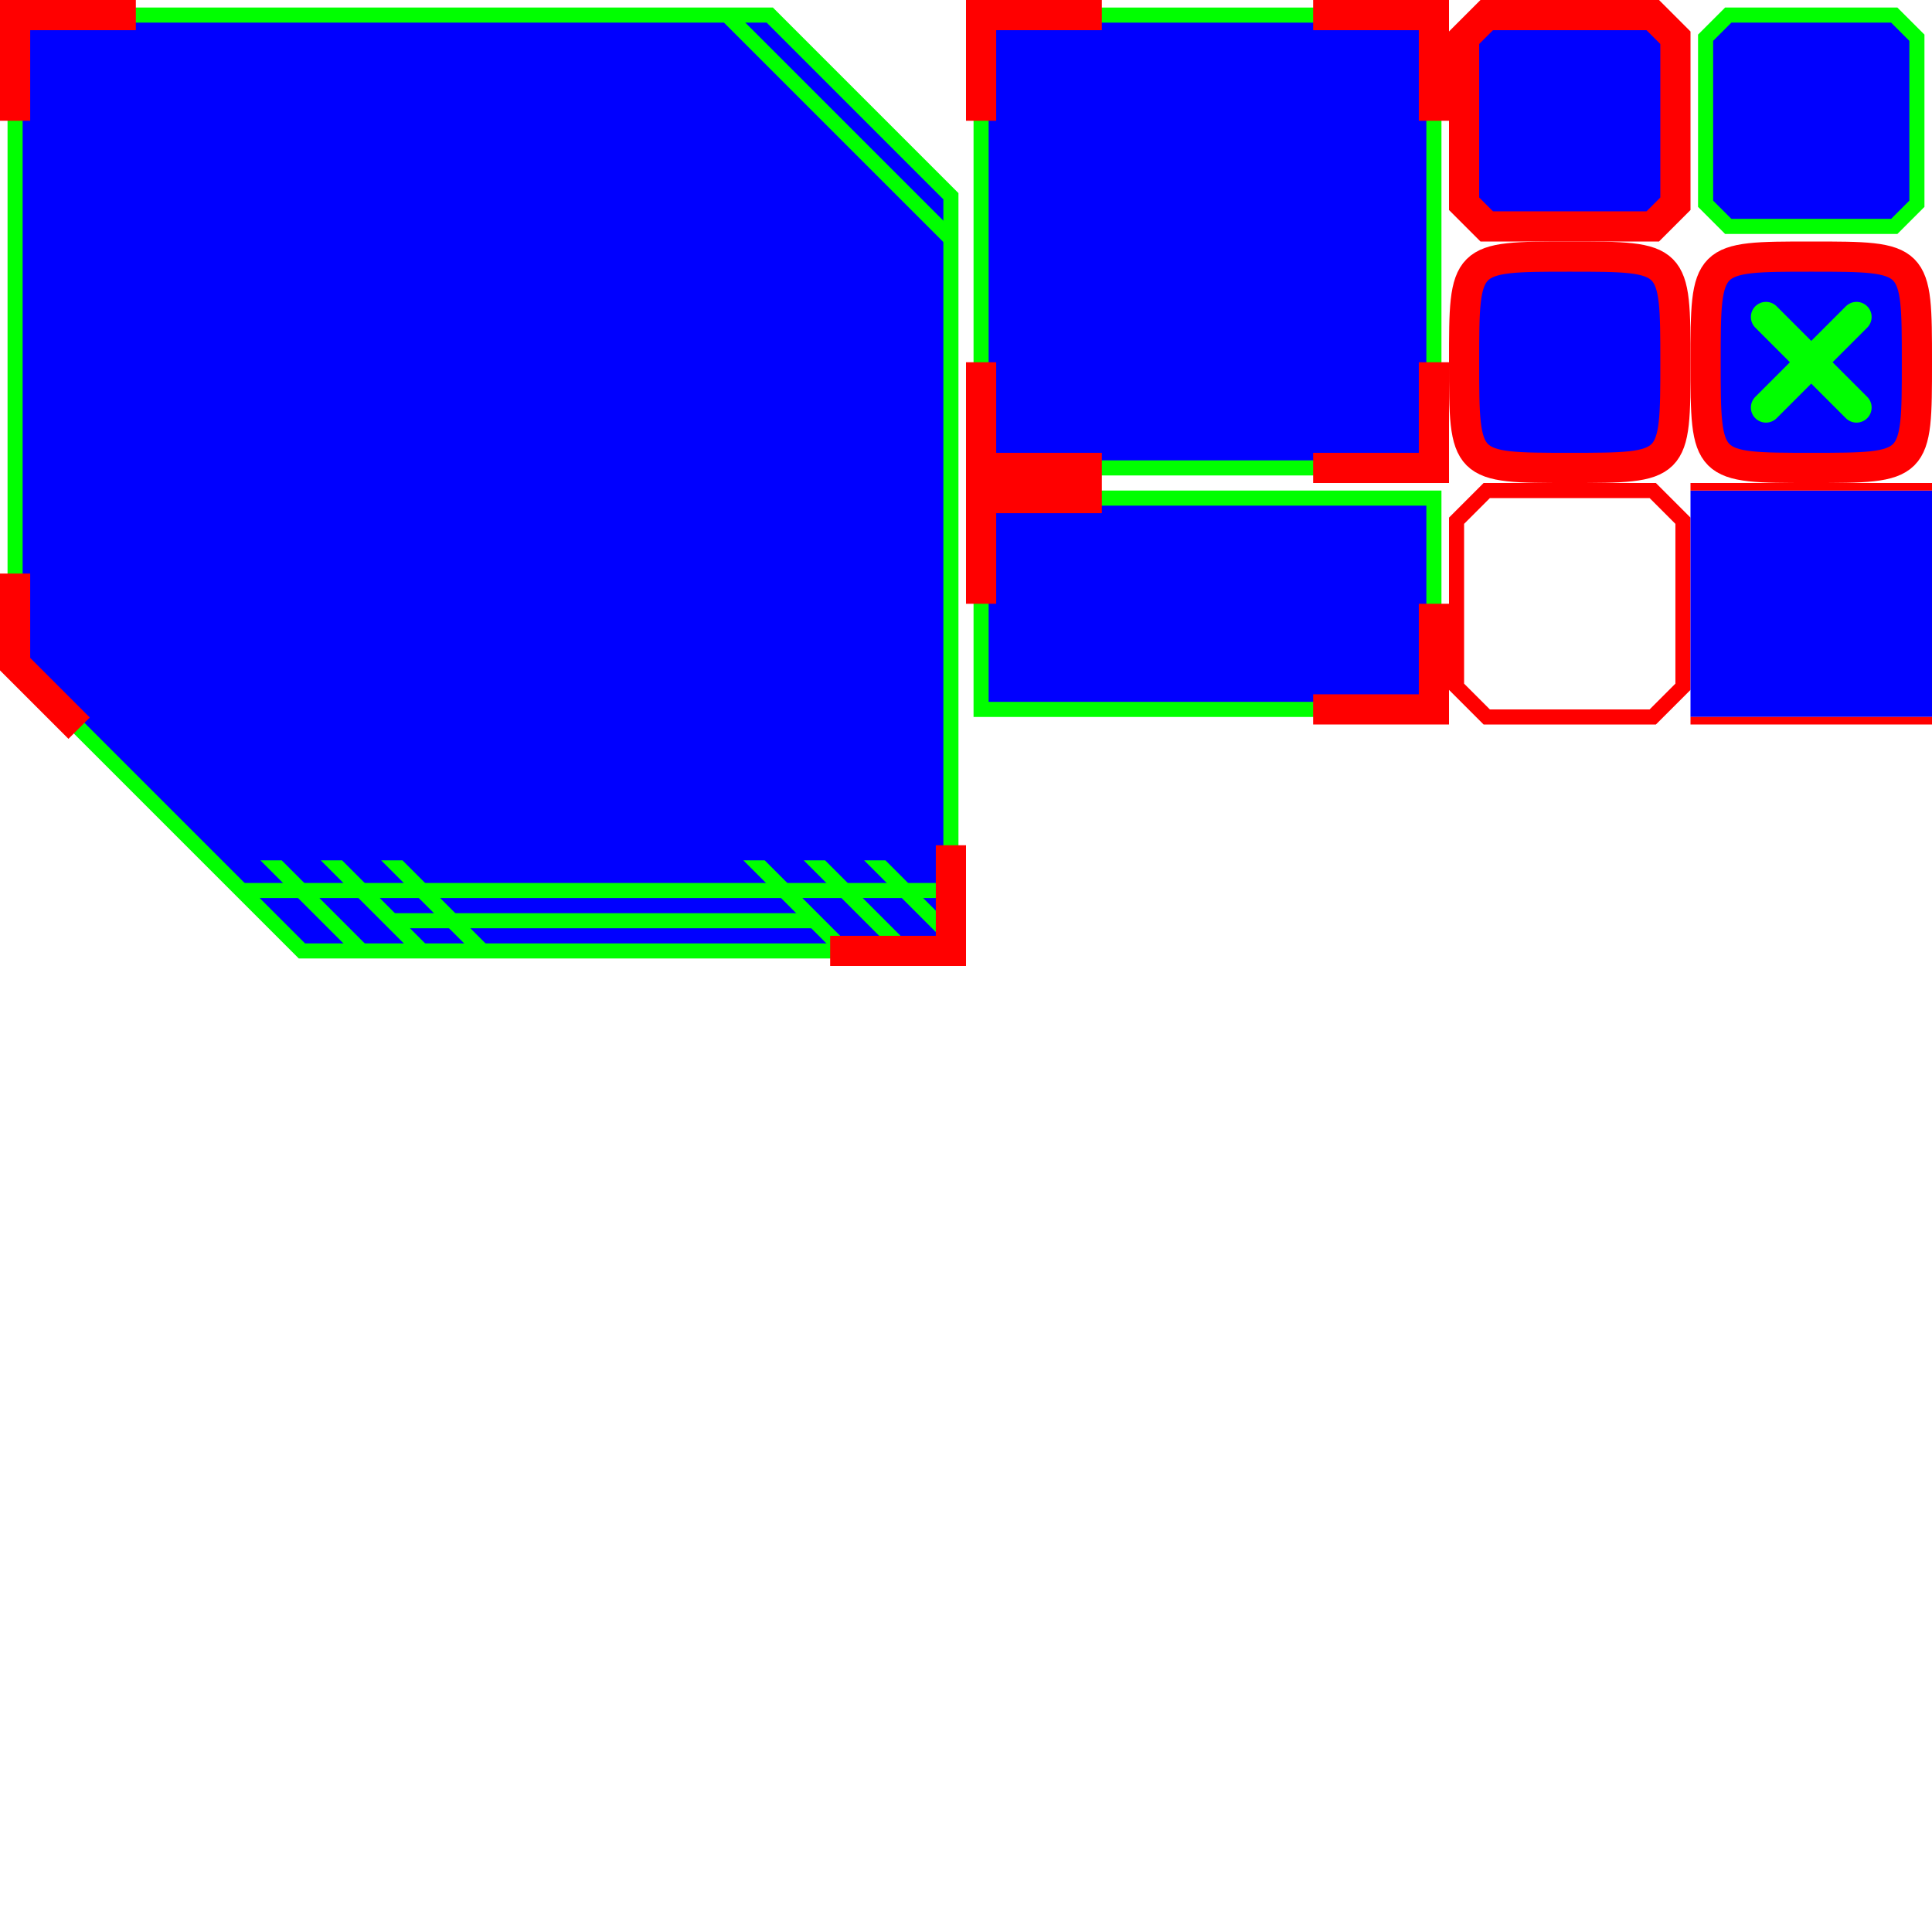
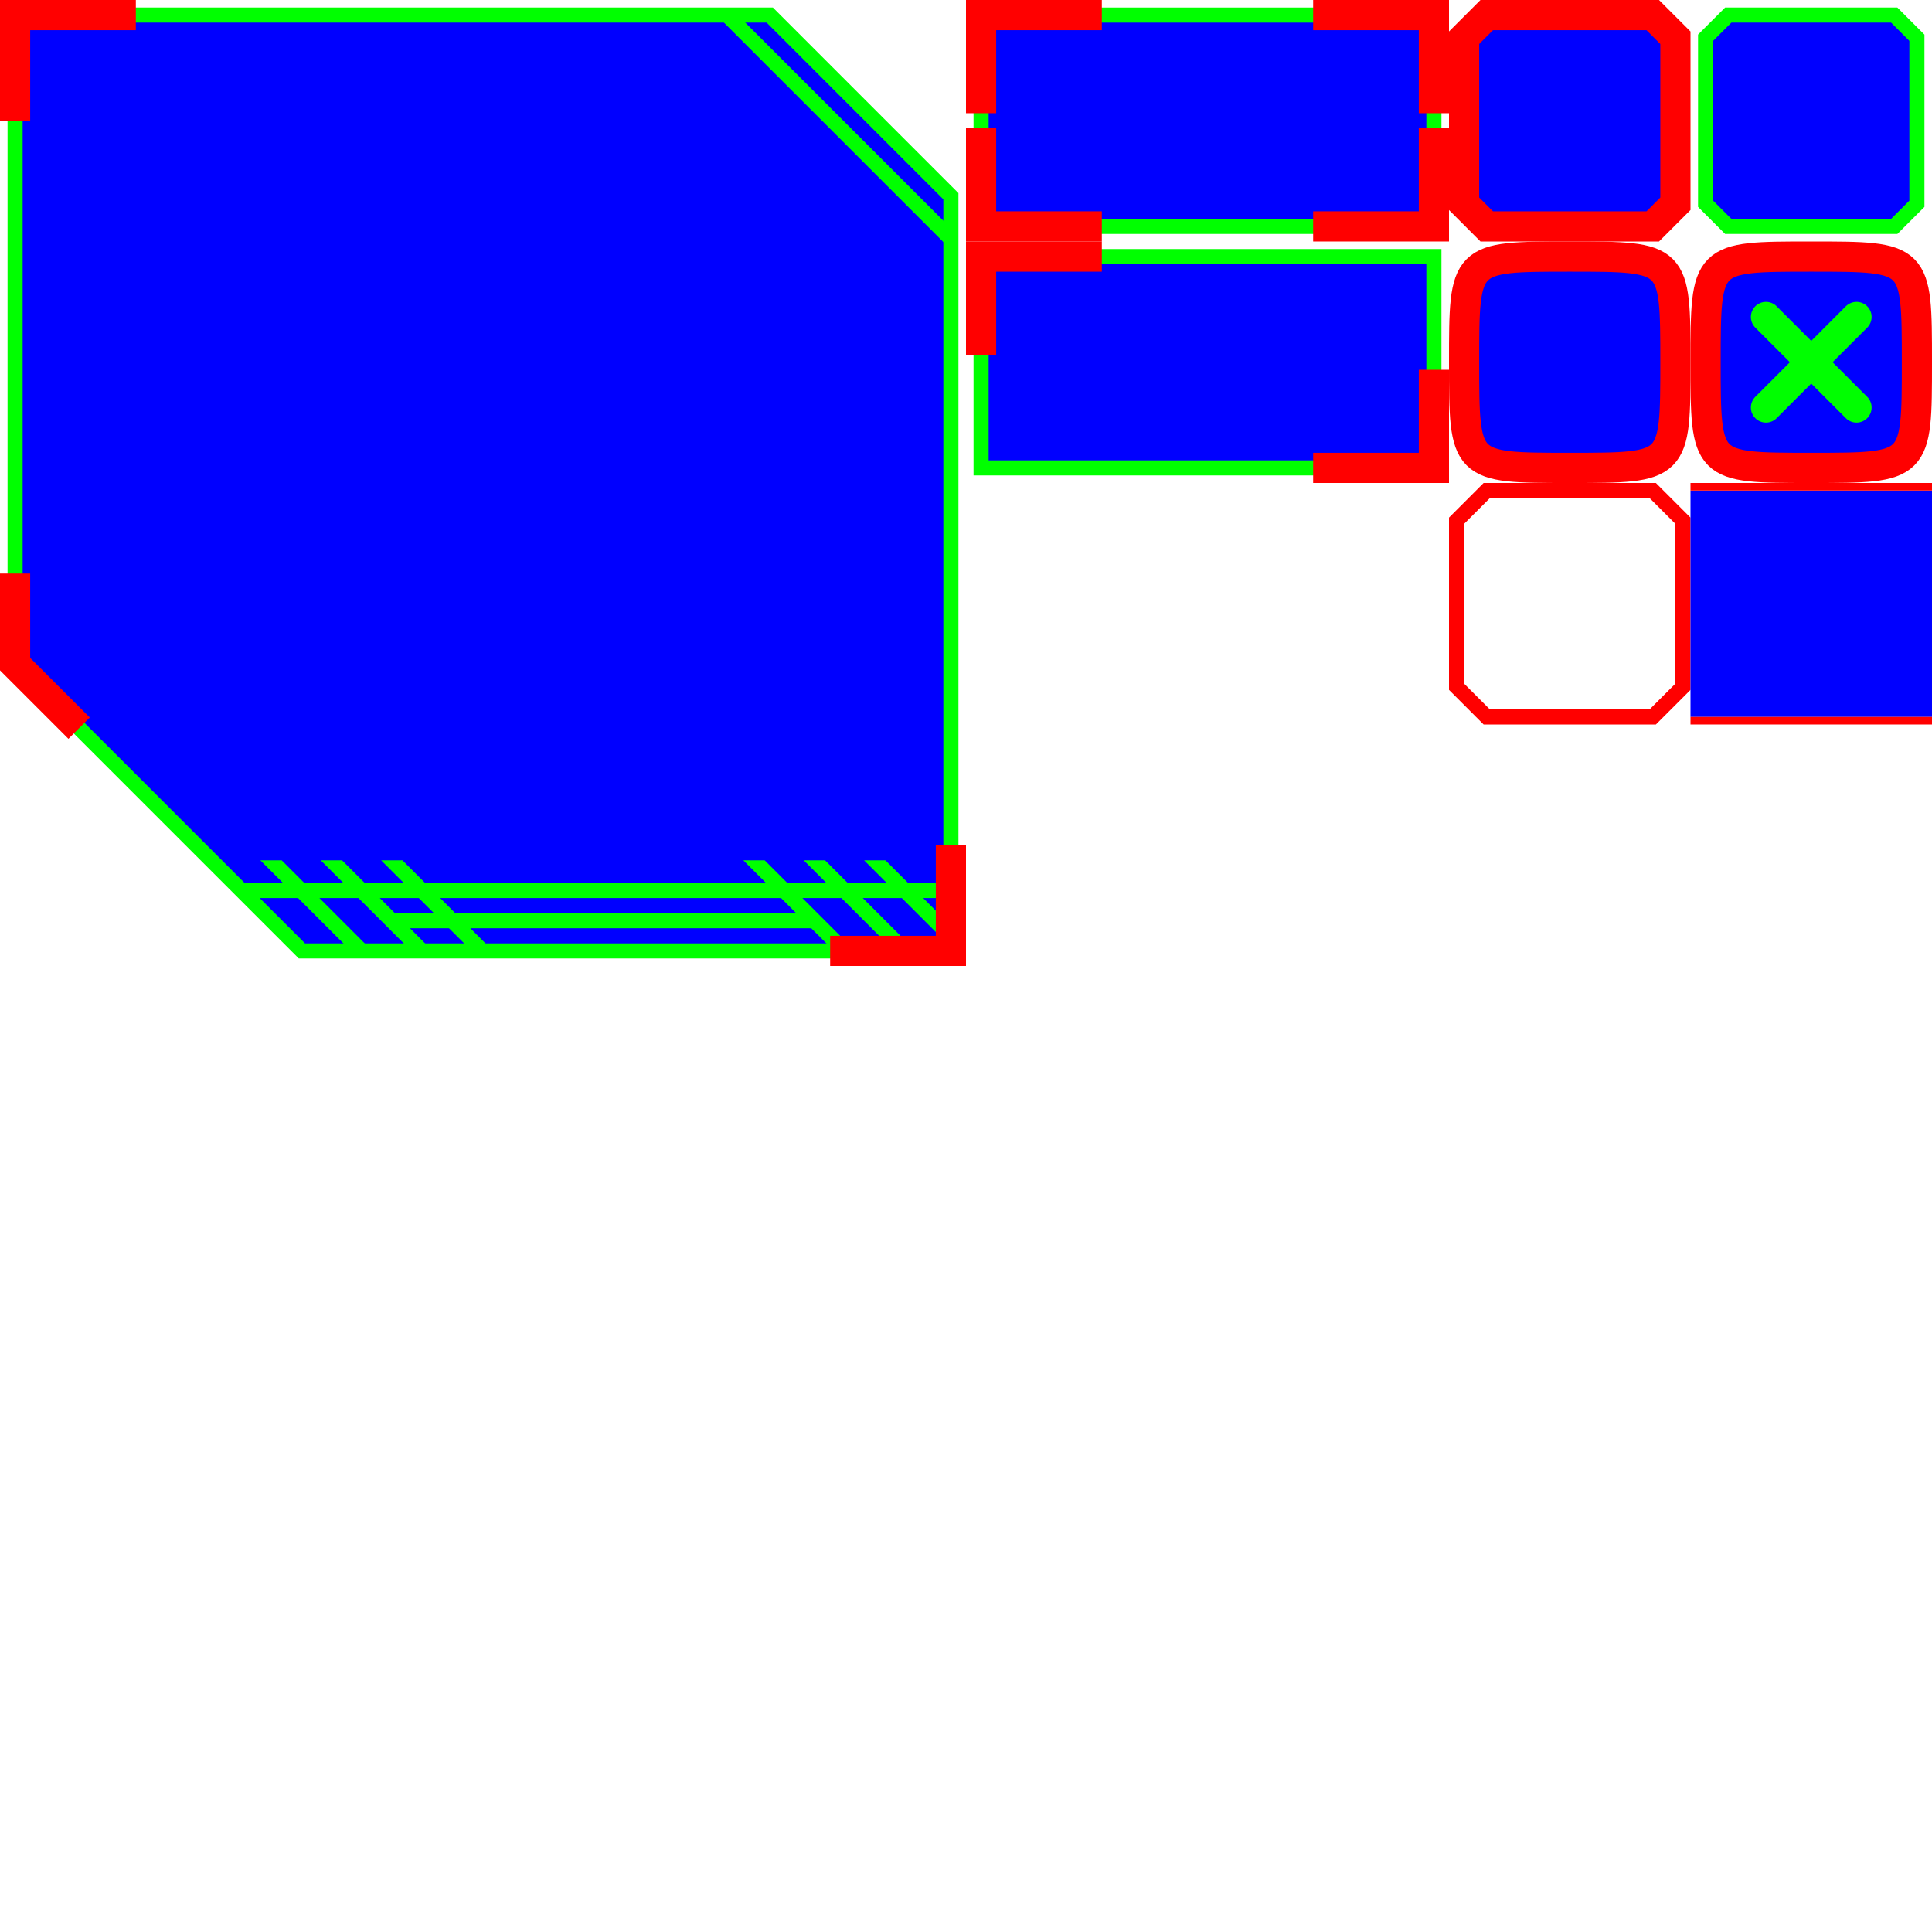
<svg xmlns="http://www.w3.org/2000/svg" version="1.1" width="256" height="256">
  <g transform="translate(0, 0)">
    <path d="M 2,2 H 102 L 126,26 V 126 H 40 L 2,88 z" fill="#00f" stroke="#0f0" stroke-width="2" />
    <g fill="none" stroke="#0f0" stroke-width="2">
      <path d="M 32,118 H 126" />
      <path d="M 52,122 H 108" />
      <path d="M 96.343,2 L 126,31.657" />
    </g>
    <g transform="translate(38.5, 126) skewX(45) scale(1,12)" fill="#0f0" stroke="none">
      <rect x="8" y="-1" width="2.828" height="1" />
      <rect x="16" y="-1" width="2.828" height="1" />
      <rect x="24" y="-1" width="2.828" height="1" />
      <rect x="72" y="-1" width="2.828" height="1" />
      <rect x="80" y="-1" width="2.828" height="1" />
      <rect x="88" y="-1" width="2.828" height="0.85" />
    </g>
    <g fill="none" stroke="#f00" stroke-width="4">
      <path d="M 2,16 v -14 h 16" />
      <path d="M 126,112 v 14 h -16" />
      <path d="M 2,76 v 12 l 8.485,8.485" />
    </g>
  </g>
  <g transform="translate(128, 0)">
-     <rect x="2" y="2" width="60" height="60" fill="#00f" stroke="#0f0" stroke-width="2" />
+     <rect x="2" y="2" width="60" height="28" fill="#00f" stroke="#0f0" stroke-width="2" />
    <g fill="none" stroke="#f00" stroke-width="4">
-       <path d="M 2,16 v -14 h 16" />
-       <path d="M 62,16 v -14 h -16" />
-       <path d="M 2,48 v 14 h 16" />
-       <path d="M 62,48 v 14 h -16" />
+       <path d="M 2,15 v -13 h 16" />
+       <path d="M 62,15 v -13 h -16" />
+       <path d="M 2,17 v 13 h 16" />
+       <path d="M 62,17 v 13 h -16" />
    </g>
  </g>
-   <g transform="translate(128, 64)">
+   <g transform="translate(128, 32)">
    <rect x="2" y="2" width="60" height="28" fill="#00f" stroke="#0f0" stroke-width="2" />
    <g fill="none" stroke="#f00" stroke-width="4">
-       <path d="M 2,16 v -14 h 16" />
-       <path d="M 62,16 v 14 h -16" />
+       <path d="M 2,15 v -13 h 16" />
+       <path d="M 62,17 v 13 h -16" />
    </g>
  </g>
  <g transform="translate(192, 0)">
    <path d="M 2,5 l 3,-3 h 22 l 3,3 v 22 l -3,3 h -22 l -3,-3 z" fill="#00f" stroke="#f00" stroke-width="4" />
  </g>
  <g transform="translate(224, 0)">
    <path d="M 2,5 l 3,-3 h 22 l 3,3 v 22 l -3,3 h -22 l -3,-3 z" fill="#00f" stroke="#0f0" stroke-width="2" />
  </g>
  <g transform="translate(192, 32)">
    <path d="M 2,16 C 2,2 2,2 16,2 S 30,2 30,16 S 30,30 16,30 S 2,30 2,16" fill="#00f" stroke="#f00" stroke-width="4" />
  </g>
  <g transform="translate(224, 32)">
    <path d="M 2,16 C 2,2 2,2 16,2 S 30,2 30,16 S 30,30 16,30 S 2,30 2,16" fill="#00f" stroke="#f00" stroke-width="4" />
    <path d="M 10,10 l 12,12 M 10,22 l 12,-12" stroke="#0f0" stroke-width="4" stroke-linecap="round" />
  </g>
  <g transform="translate(192, 64)">
    <path d="M 1,5 l 4,-4 h 22 l 4,4 v 22 l -4,4 h -22 l -4,-4 z" fill="none" stroke="#f00" stroke-width="2" />
  </g>
  <g transform="translate(224, 64)">
    <rect x="0" y="1" width="32" height="30" fill="#00f" stroke="none" />
    <g fill="none" stroke="#f00" stroke-width="1">
      <path d="M 0,0.5 h 32" />
      <path d="M 0,31.5 h 32" />
    </g>
  </g>
</svg>
